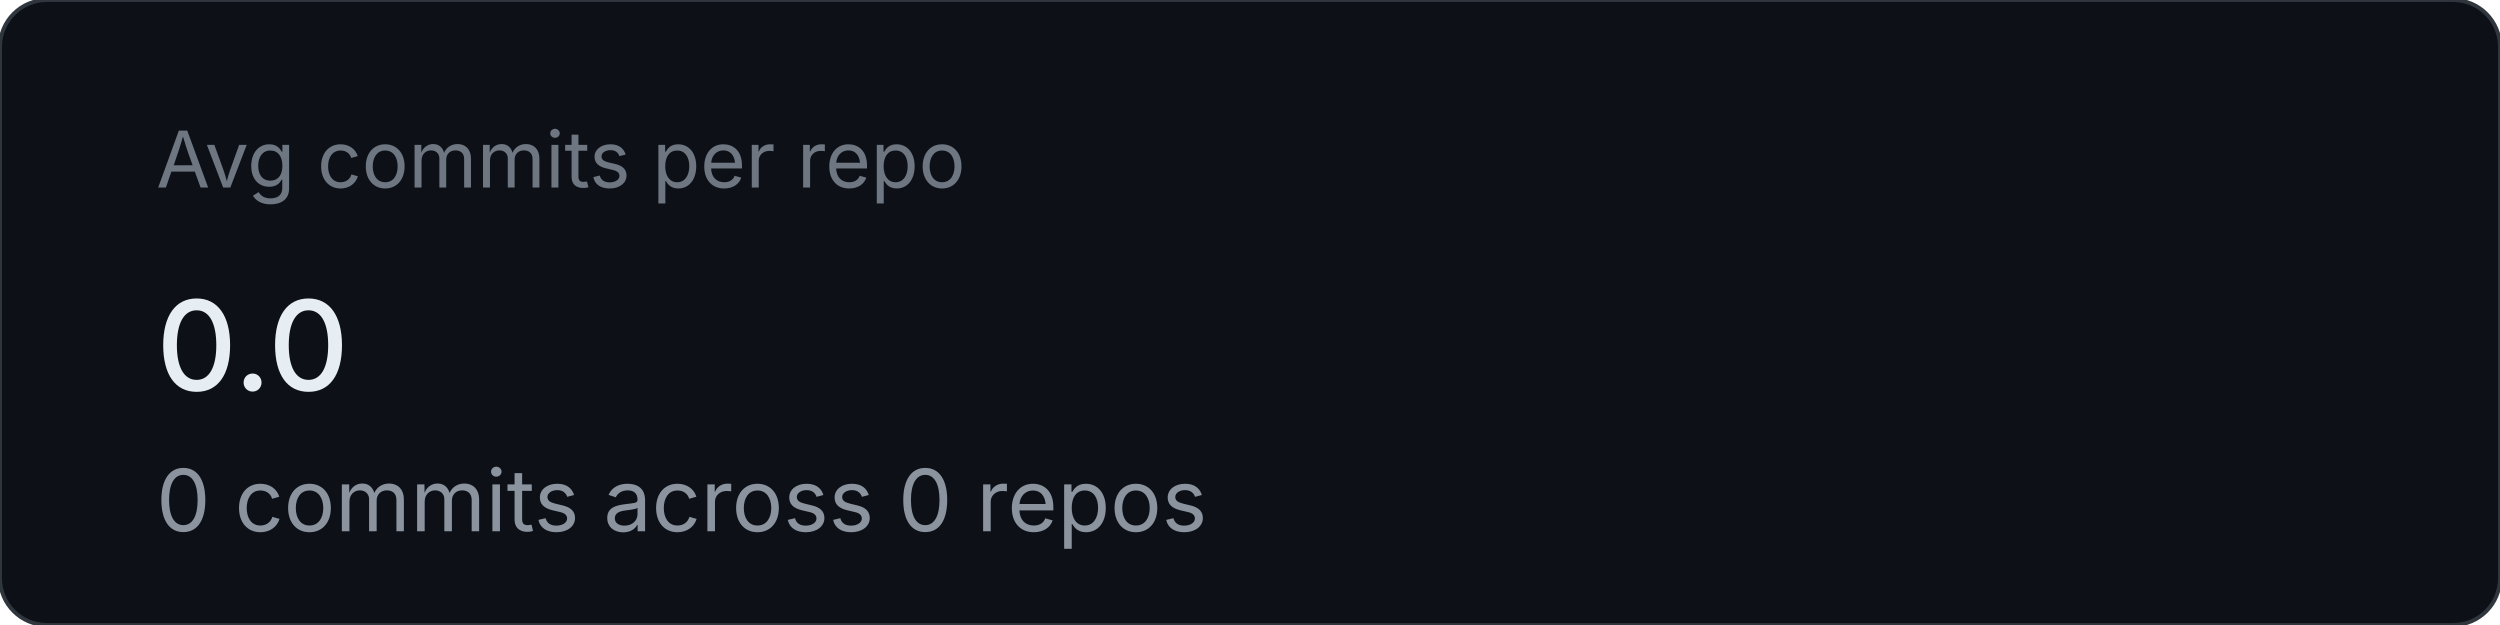
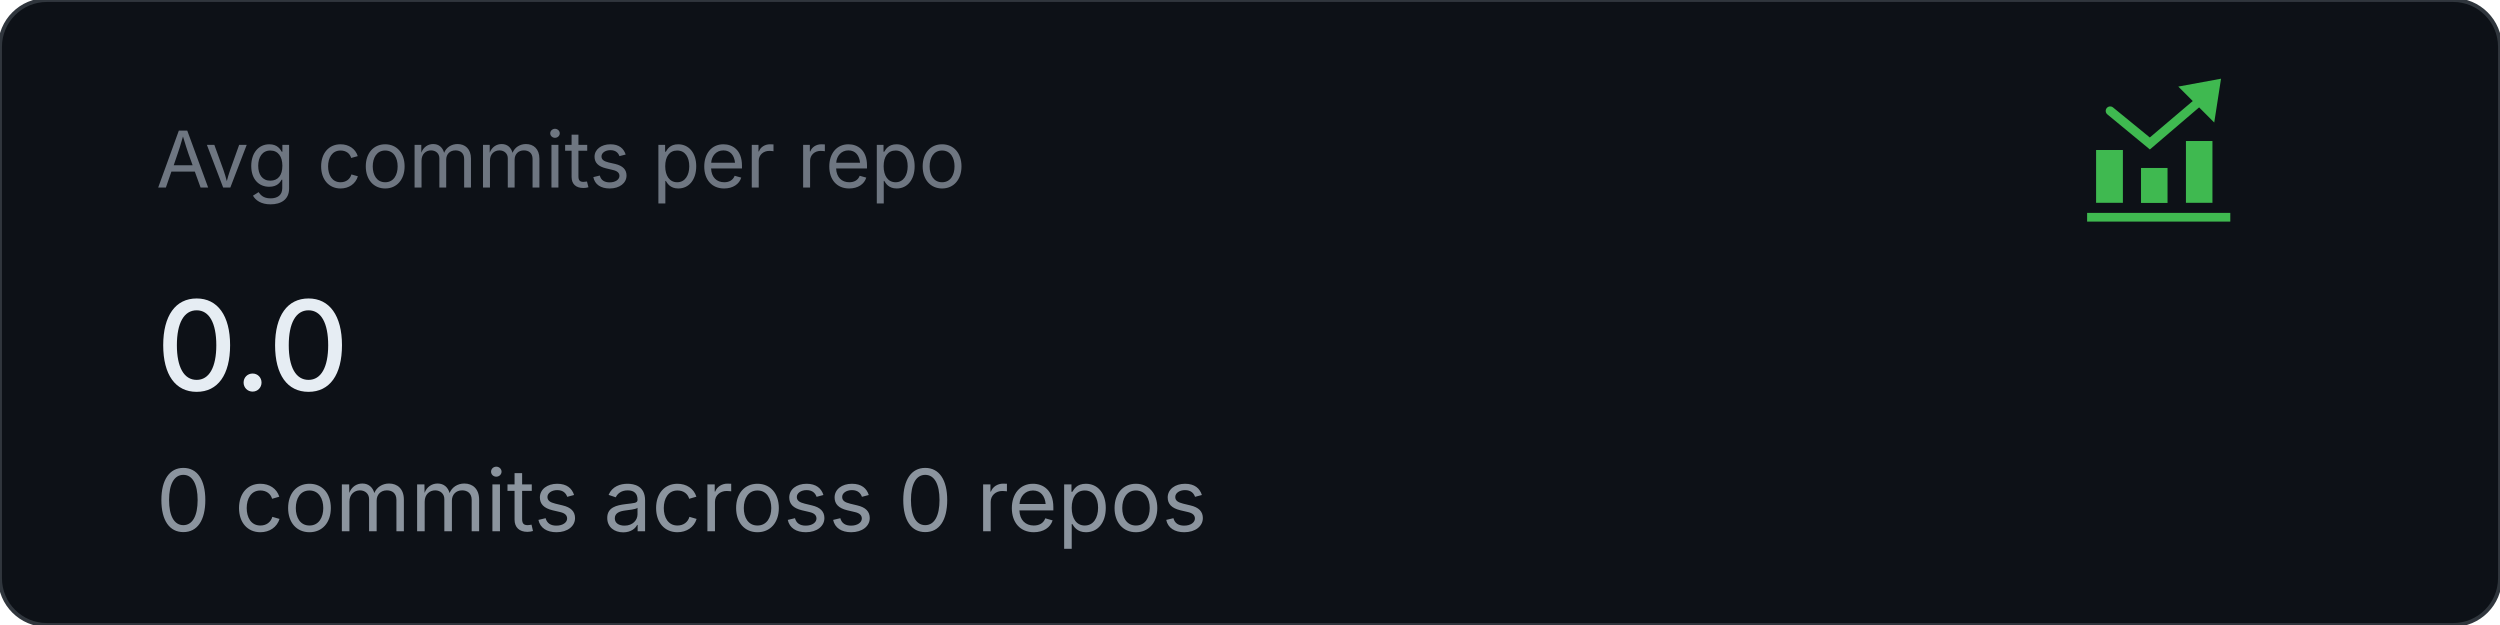
<svg xmlns="http://www.w3.org/2000/svg" width="320" height="80" viewBox="0 0 320 80">
  <rect width="320" height="80" fill="#0d1117" rx="6" stroke="#30363d" stroke-width="0.5" />
+   <g transform="translate(266, 10) scale(1.15)" fill="#3fb950">
+     <g transform="translate(1, 0)">
+       <rect x="0" y="15" width="15.938" height="0.969" />
+       <path d="M14.906,0.065 L10.15,0.94 L11.759,2.549 L6.979,6.606 L2.9,3.274 C2.693,3.092 2.377,3.112 2.195,3.321 C2.012,3.529 2.034,3.844 2.242,4.027 L6.987,7.941 L12.466,3.256 L14.15,4.94 L14.906,0.065 Z" />
+       <rect x="11" y="7" width="2.951" height="6.878" />
+       <rect x="1" y="8" width="2.982" height="5.878" />
+       <rect x="6" y="10" width="2.951" height="3.892" />
+     </g>
+   </g>
  <text x="20" y="24" font-family="-apple-system, BlinkMacSystemFont, 'Segoe UI', sans-serif" font-size="10" fill="#6e7681">Avg commits per repo</text>
  <text x="20" y="50" font-family="-apple-system, BlinkMacSystemFont, 'Segoe UI', sans-serif" font-size="16" font-weight="500" fill="#e6edf3">0.0</text>
  <text x="20" y="68" font-family="-apple-system, BlinkMacSystemFont, 'Segoe UI', sans-serif" font-size="11" fill="#8b949e">0 commits across 0 repos</text>
</svg>
